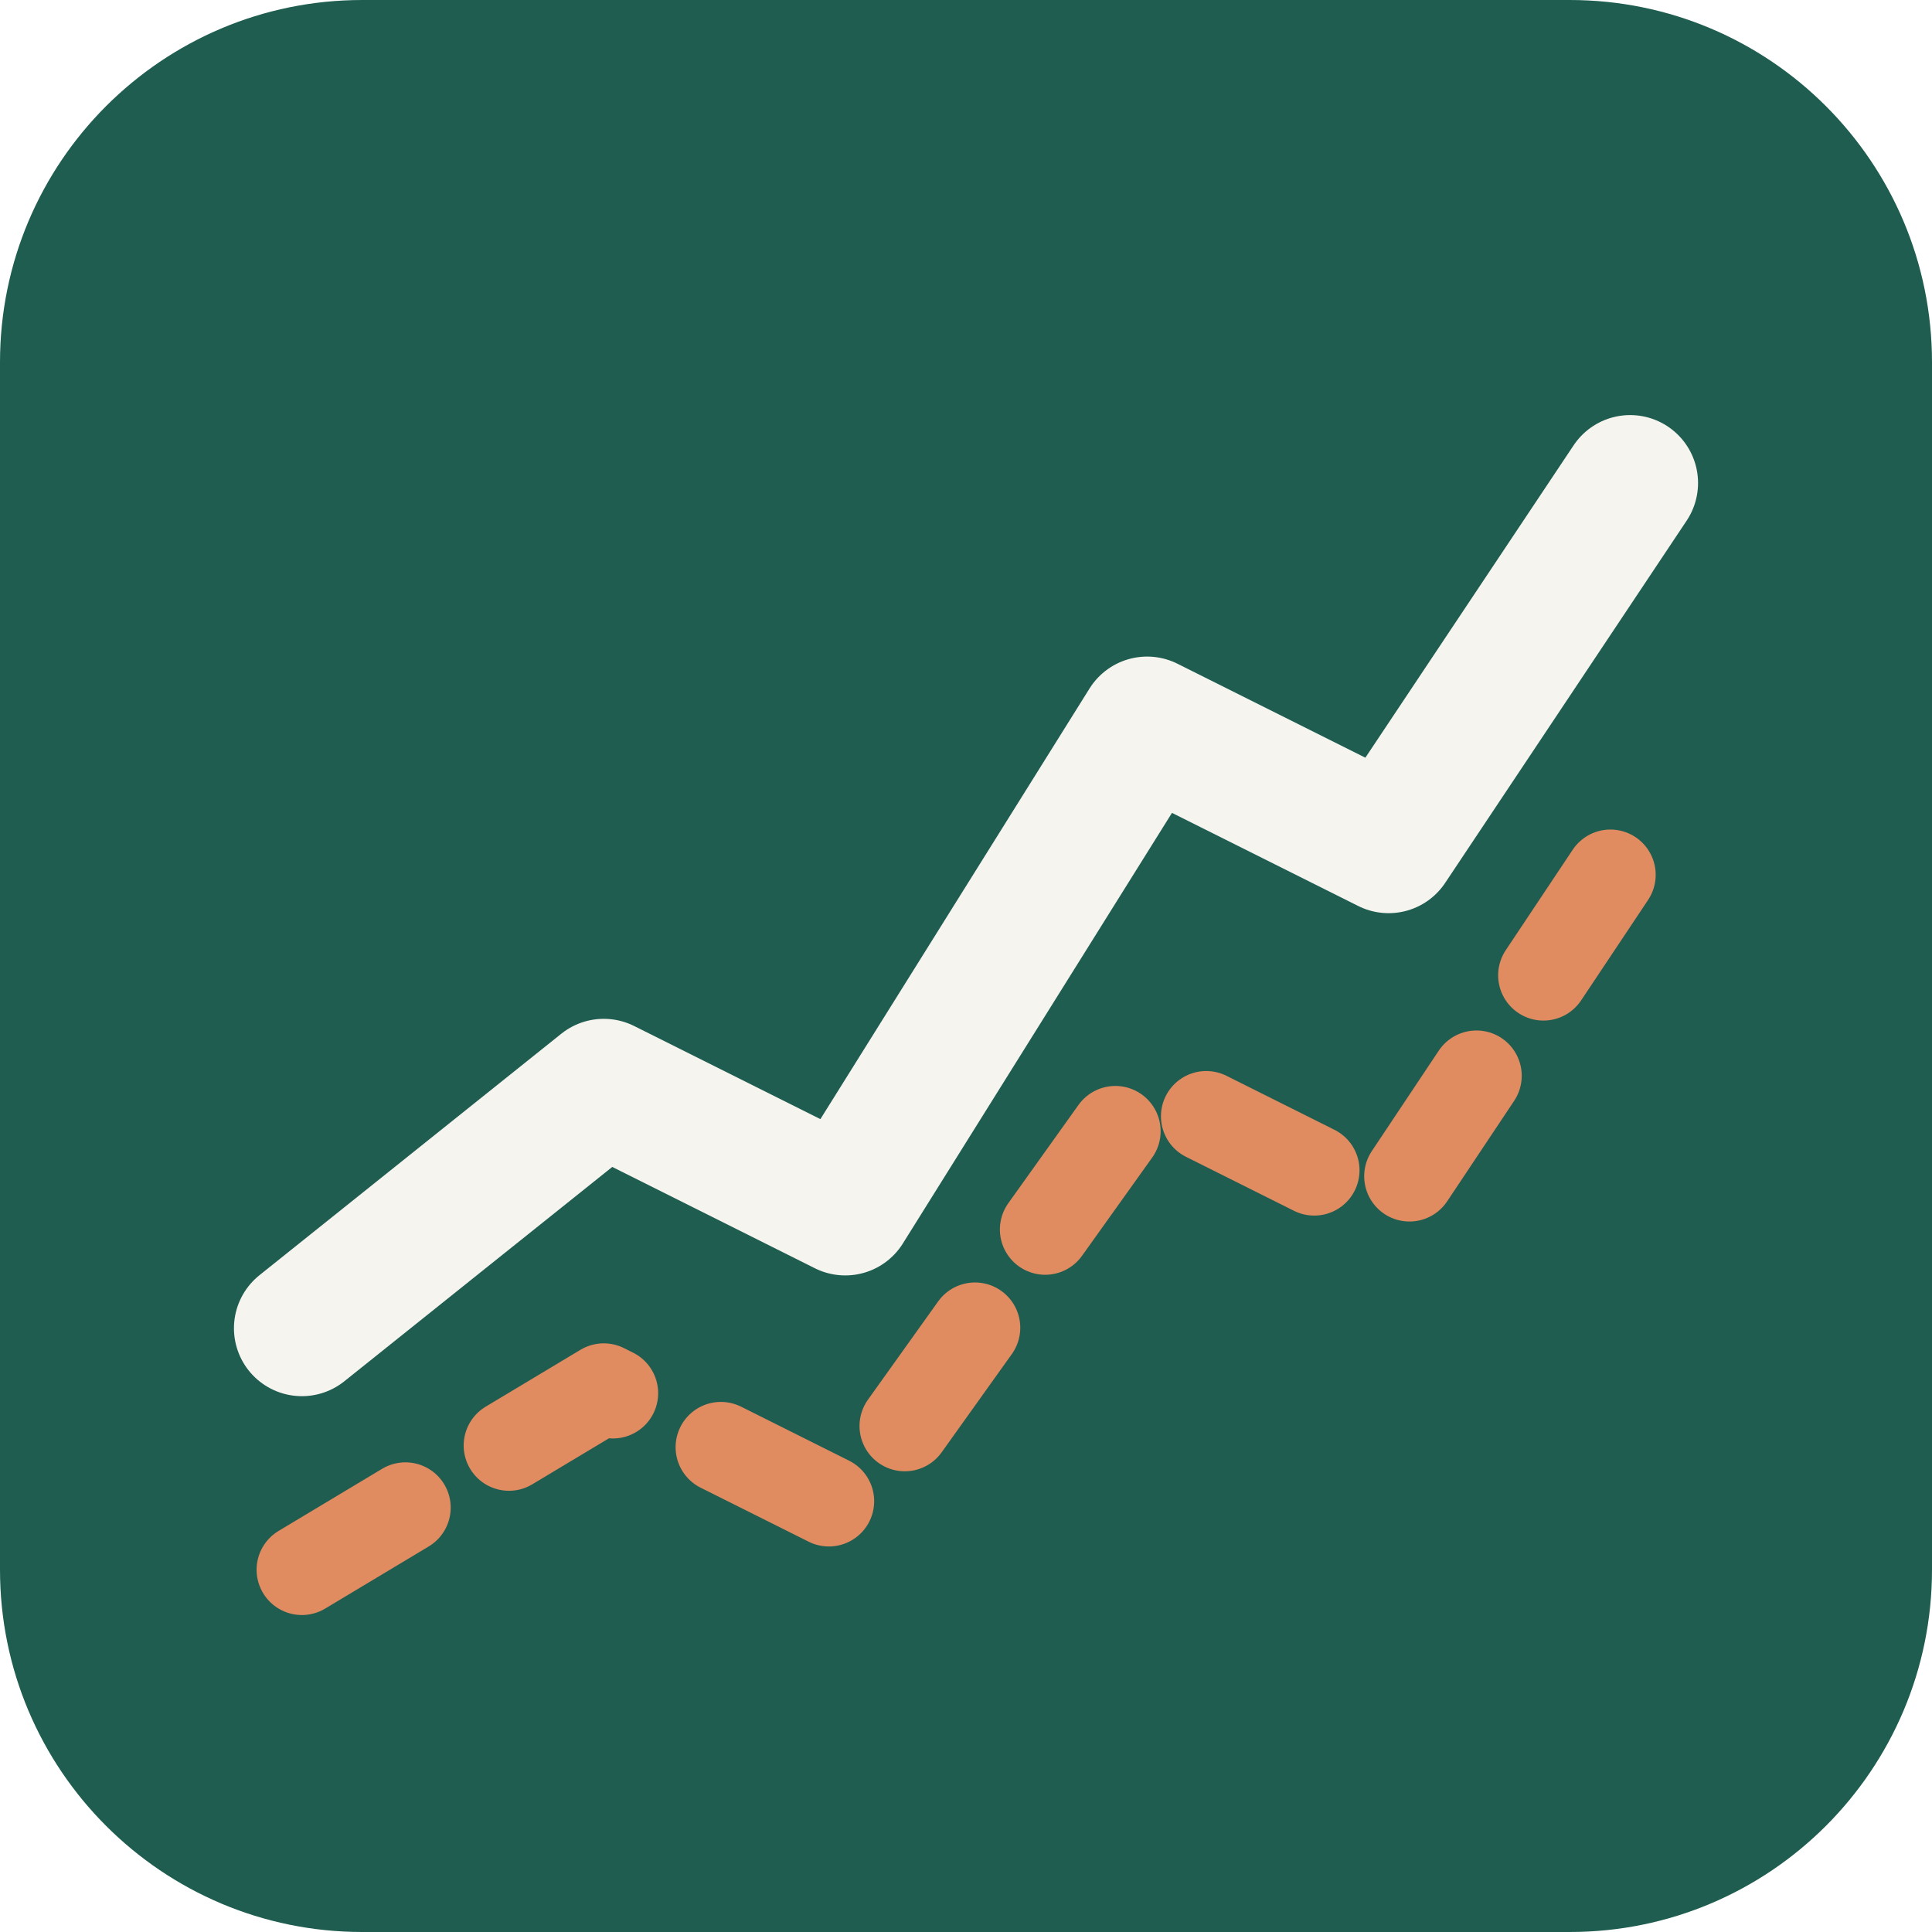
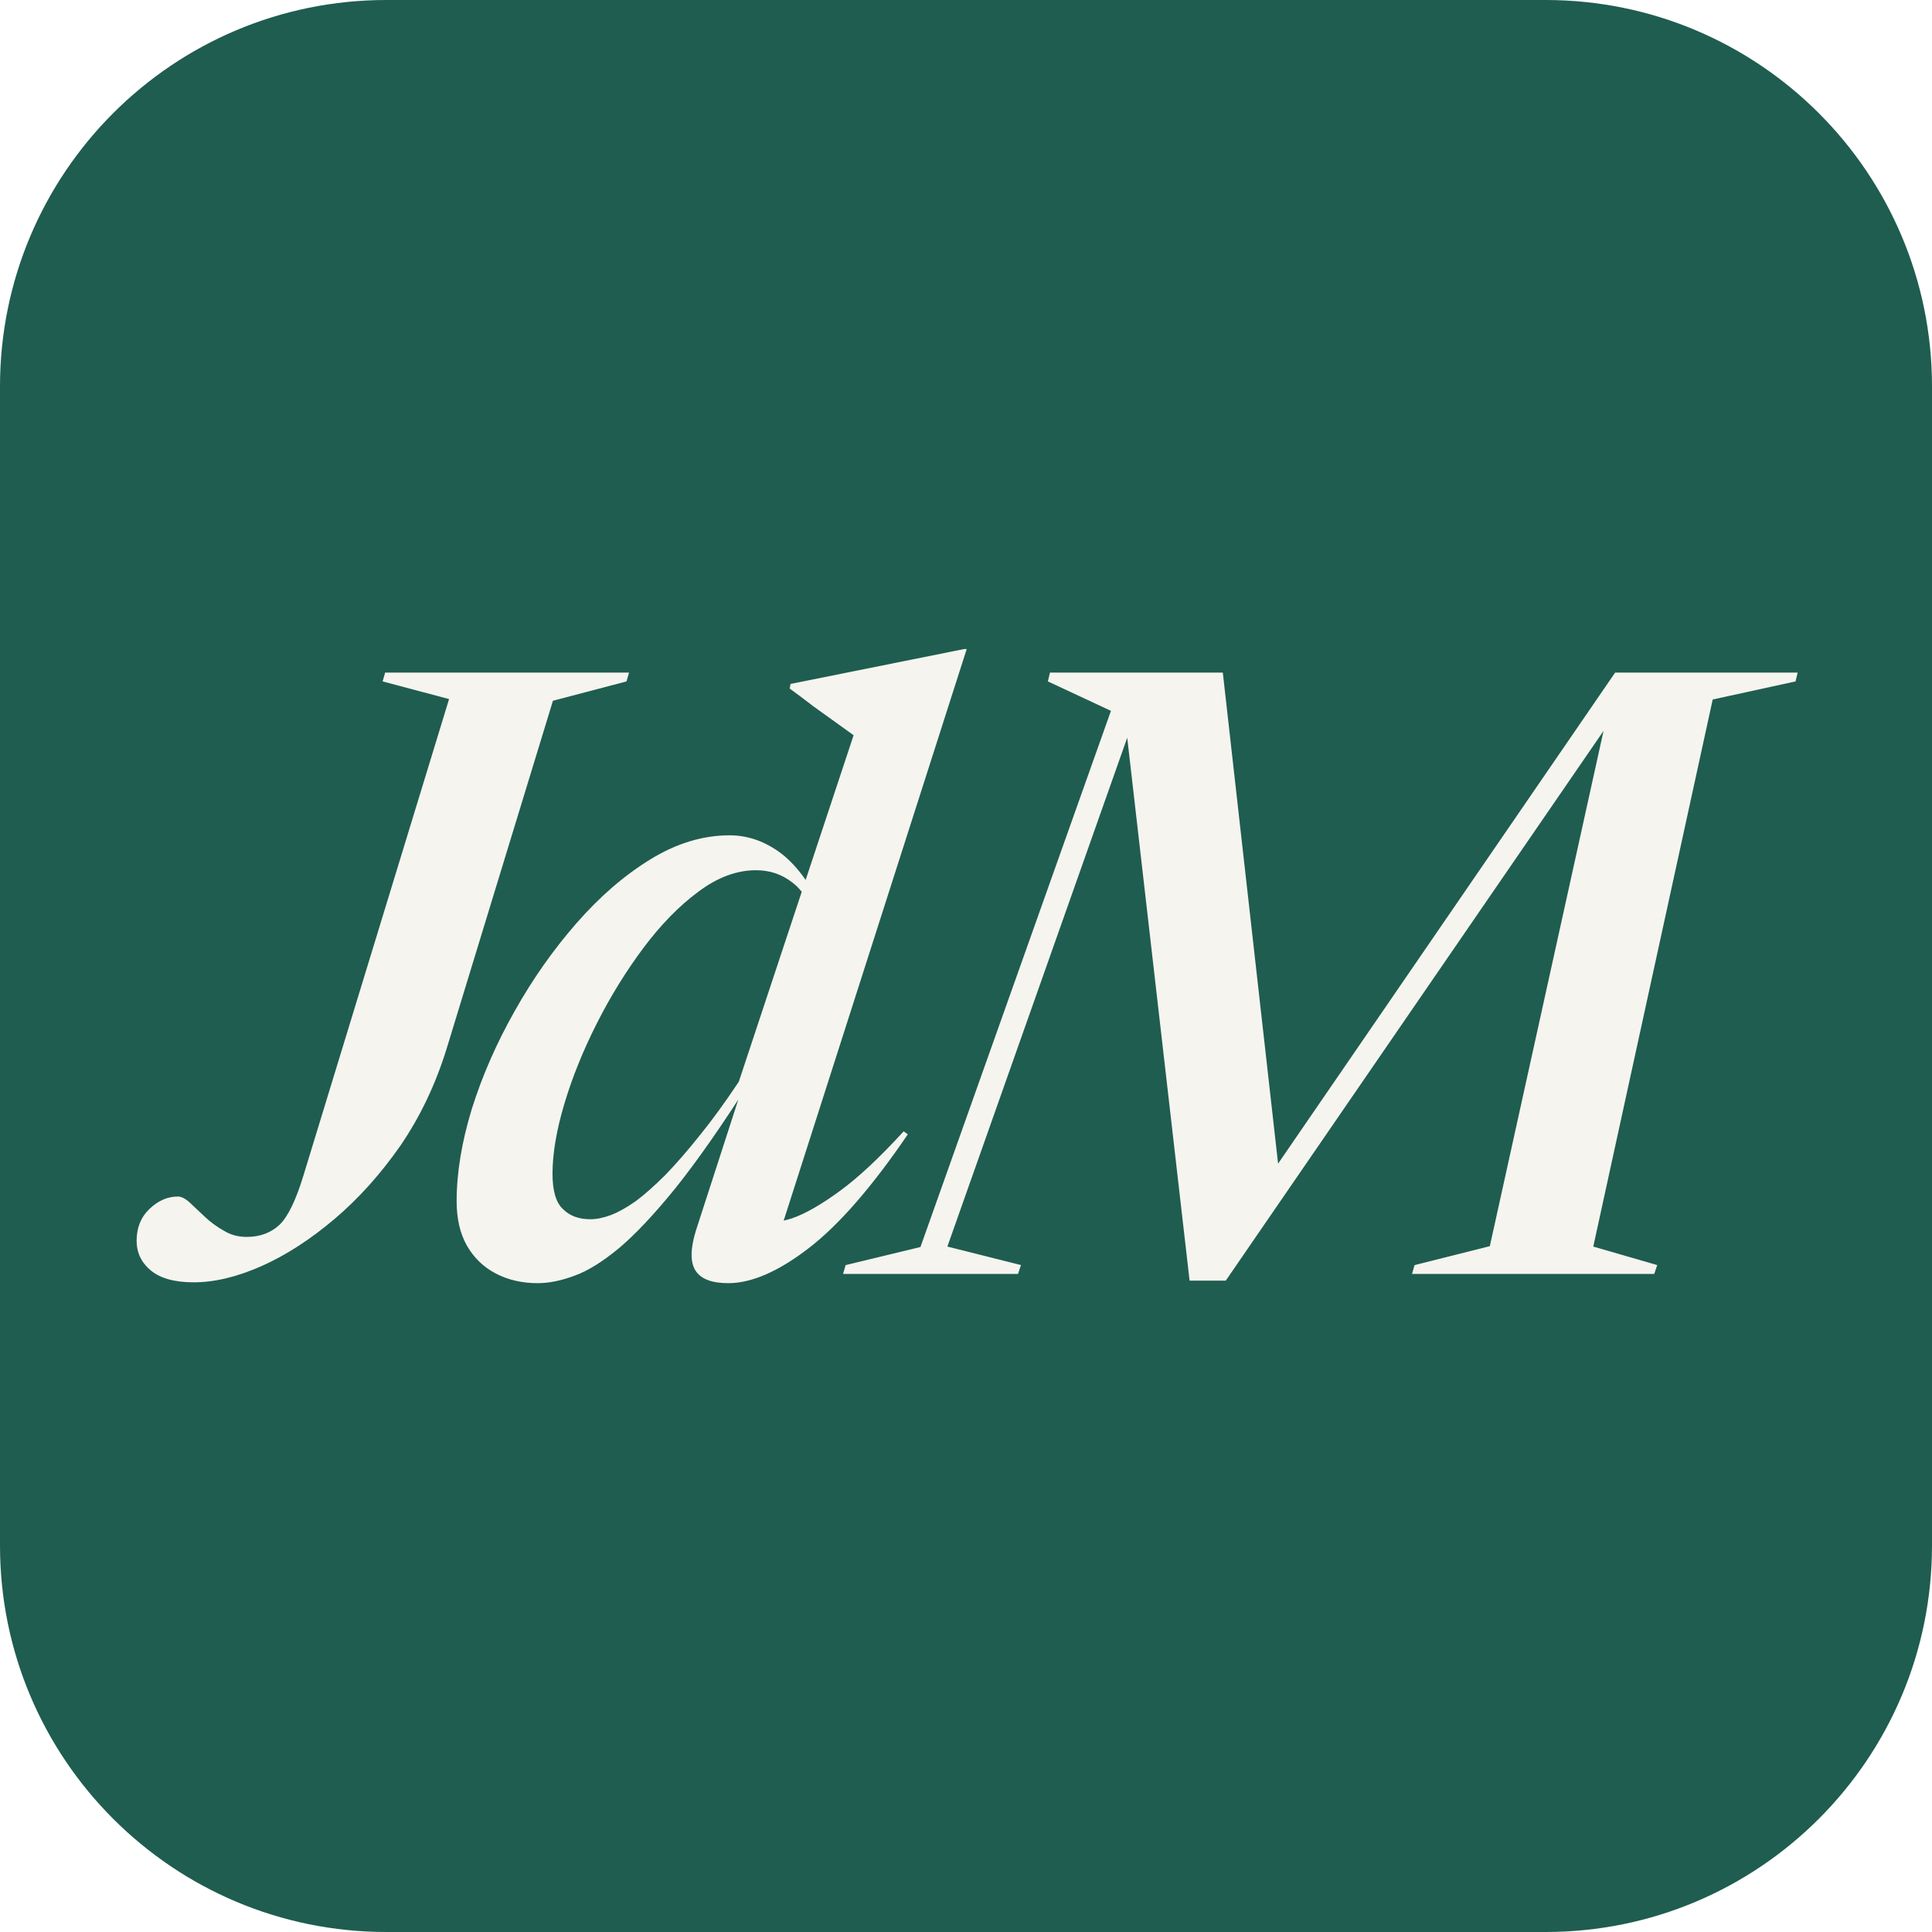
- <svg xmlns="http://www.w3.org/2000/svg" viewBox="0 0 64 64">
-   <rect width="64" height="64" rx="12" fill="#1f5d50" />
-   <path d="M10 44 L20 36 L28 40 L38 24 L46 28 L54 16" fill="none" stroke="#f6f4ef" stroke-width="4.5" stroke-linecap="round" stroke-linejoin="round" />
-   <path d="M10 52 L20 46 L28 50 L38 36 L46 40 L54 28" fill="none" stroke="#e08b60" stroke-width="3" stroke-linecap="round" stroke-linejoin="round" stroke-dasharray="4 4" />
+ <svg xmlns="http://www.w3.org/2000/svg" viewBox="0 0 64 64" width="64" height="64">
+   <g transform="translate(0 0)">
+     <rect width="64" height="64" rx="12.8" fill="#1f5d50" />
+     <g fill="#f6f4ef" transform="translate(6.1 42.2) scale(0.01393)">
+       <path transform="translate(0 0)" d="M624 -535Q585 -409 515 -306Q444 -204 358 -131Q272 -58 185 -19Q97 20 23 20Q-45 20 -79 -8Q-113 -36 -113 -79Q-113 -125 -83 -154Q-52 -184 -15 -184Q-2 -184 14 -169Q29 -155 49 -136Q69 -117 94 -103Q118 -88 149 -88Q196 -88 227 -117Q257 -146 284 -235L630 -1367L472 -1409L478 -1430H1058L1052 -1409L877 -1363Z" />
+       <path transform="translate(650 0)" d="M862 -825Q834 -903 796 -931Q759 -960 710 -960Q641 -960 573 -909Q504 -858 442 -775Q380 -692 331 -595Q282 -498 254 -404Q226 -310 226 -238Q226 -177 251 -154Q275 -130 316 -130Q338 -130 365 -140Q391 -150 424 -173Q456 -197 494 -235Q531 -273 575 -328Q619 -382 669 -457L942 -1281Q924 -1294 899 -1312Q874 -1330 846 -1350Q819 -1371 790 -1392L792 -1403L1205 -1486H1211L763 -87L716 -123Q747 -117 795 -132Q842 -148 909 -197Q975 -245 1061 -339L1071 -332Q943 -144 835 -61Q727 22 644 22Q585 22 566 -8Q547 -38 567 -103L680 -452L692 -452Q595 -300 520 -206Q444 -112 385 -62Q326 -13 279 4Q231 22 191 22Q135 22 91 -1Q47 -24 22 -68Q-2 -111 -2 -173Q-2 -274 34 -392Q71 -510 136 -625Q200 -739 283 -834Q366 -929 459 -986Q552 -1043 647 -1043Q713 -1043 771 -999Q828 -954 869 -863Z" />
+       <path transform="translate(1679 0)" d="M599 -1375 136 -65 311 -21 304 0H-112L-106 -21L72 -64L525 -1339L375 -1409L380 -1430H791L929 -204L877 -196L1724 -1430H1781L1769 -1397L798 16H712L556 -1342ZM1727 -1430H2158L2153 -1409L1956 -1366L1672 -65L1824 -21L1817 0H1241L1247 -21L1426 -66Z" />
+     </g>
+   </g>
</svg>
